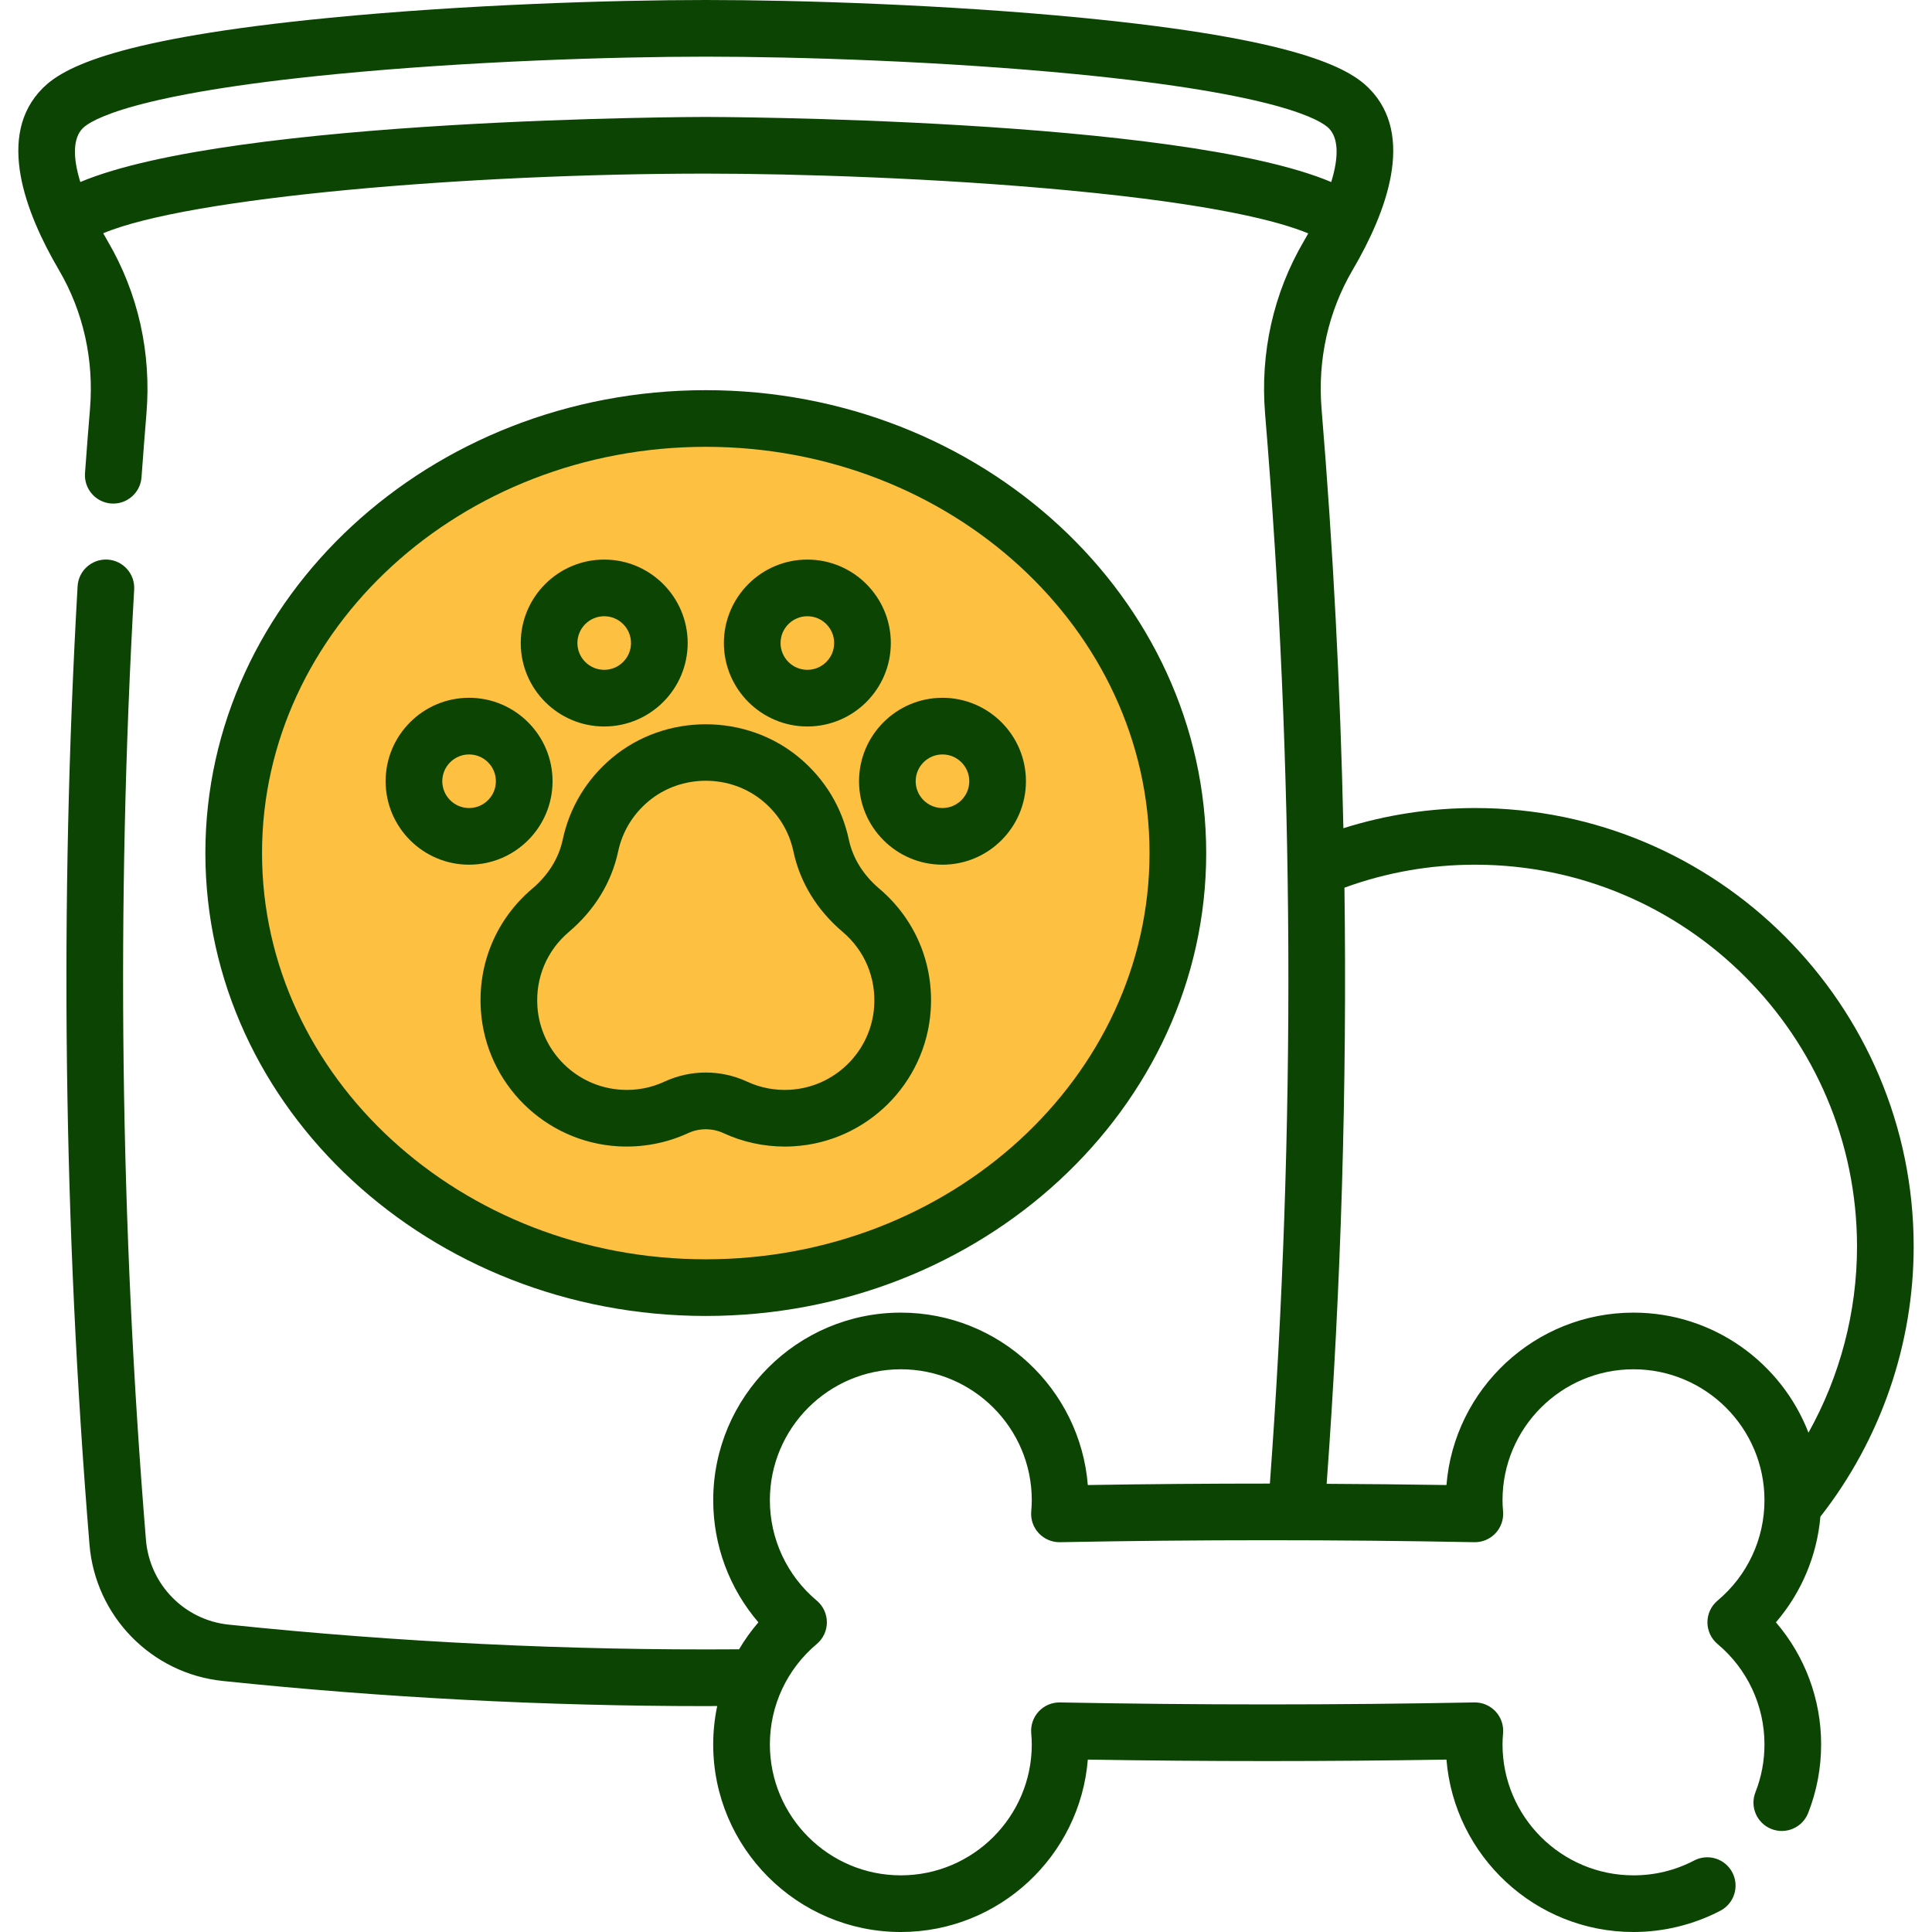
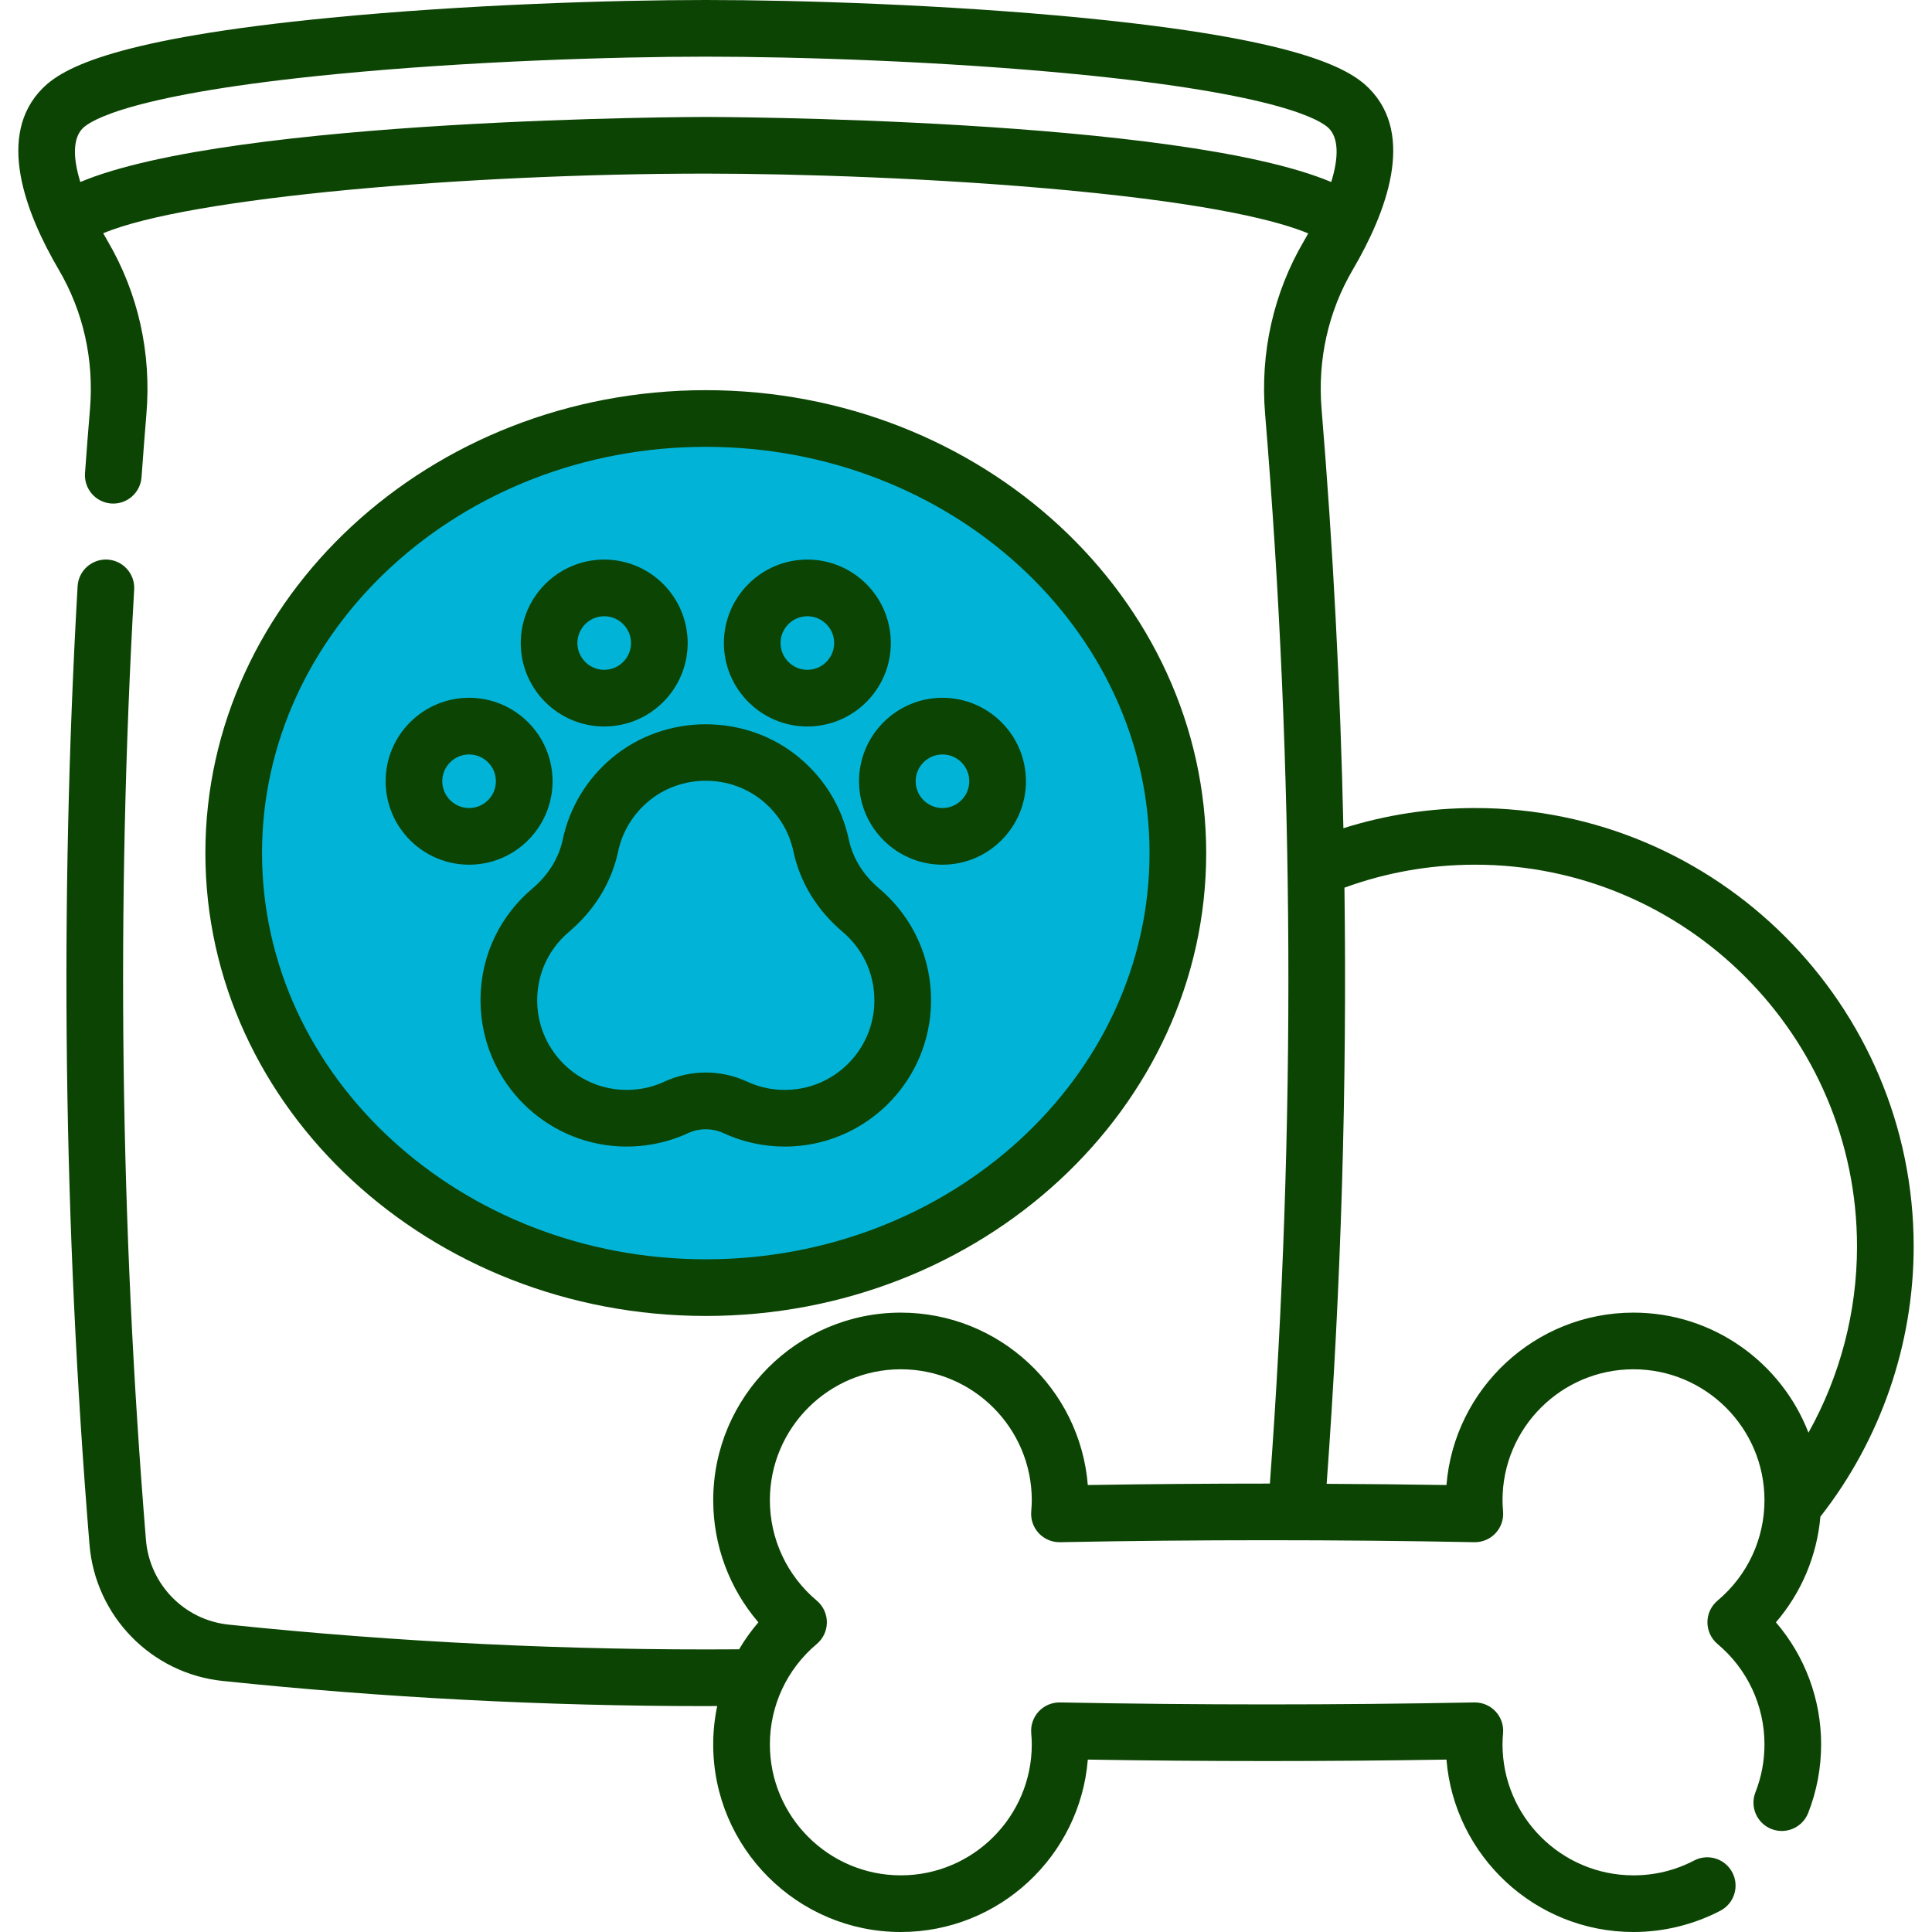
<svg xmlns="http://www.w3.org/2000/svg" width="80" height="80" viewBox="0 0 80 80" fill="none">
-   <ellipse cx="29" cy="35" rx="19" ry="18" fill="#FDC040" />
+   <ellipse cx="29" cy="35" rx="19" ry="18" fill="#01b3d7" />
  <path d="M29.225 54.491C40.651 54.491 49.946 45.893 49.946 35.324C49.946 24.755 40.651 16.156 29.225 16.156C17.799 16.156 8.504 24.755 8.504 35.324C8.504 45.893 17.799 54.491 29.225 54.491ZM29.225 18.502C39.357 18.502 47.6 26.048 47.6 35.324C47.6 44.599 39.357 52.145 29.225 52.145C19.093 52.145 10.85 44.599 10.85 35.324C10.85 26.048 19.093 18.502 29.225 18.502Z" fill="#0c4403" />
  <path d="M35.571 32.349C35.571 34.255 37.121 35.805 39.026 35.805C40.932 35.805 42.482 34.255 42.482 32.349C42.482 30.444 40.932 28.894 39.026 28.894C37.121 28.894 35.571 30.444 35.571 32.349ZM39.026 31.24C39.638 31.24 40.136 31.738 40.136 32.349C40.136 32.961 39.638 33.459 39.026 33.459C38.414 33.459 37.916 32.961 37.916 32.349C37.916 31.738 38.414 31.24 39.026 31.24Z" fill="#0c4403" />
  <path d="M33.431 30.082C35.337 30.082 36.887 28.532 36.887 26.627C36.887 24.721 35.337 23.171 33.431 23.171C31.526 23.171 29.975 24.721 29.975 26.627C29.975 28.532 31.526 30.082 33.431 30.082ZM33.431 25.517C34.043 25.517 34.541 26.015 34.541 26.626C34.541 27.238 34.043 27.736 33.431 27.736C32.819 27.736 32.321 27.238 32.321 26.626C32.321 26.015 32.819 25.517 33.431 25.517Z" fill="#0c4403" />
  <path d="M19.424 35.805C21.329 35.805 22.88 34.255 22.88 32.349C22.88 30.444 21.329 28.894 19.424 28.894C17.518 28.894 15.968 30.444 15.968 32.349C15.968 34.255 17.518 35.805 19.424 35.805ZM19.424 31.24C20.036 31.24 20.534 31.738 20.534 32.349C20.534 32.961 20.036 33.459 19.424 33.459C18.812 33.459 18.314 32.961 18.314 32.349C18.314 31.738 18.812 31.24 19.424 31.24Z" fill="#0c4403" />
  <path d="M25.019 30.082C26.924 30.082 28.475 28.532 28.475 26.627C28.475 24.721 26.924 23.171 25.019 23.171C23.113 23.171 21.563 24.721 21.563 26.627C21.563 28.532 23.113 30.082 25.019 30.082ZM25.019 25.517C25.631 25.517 26.129 26.015 26.129 26.626C26.129 27.238 25.631 27.736 25.019 27.736C24.407 27.736 23.909 27.238 23.909 26.626C23.909 26.015 24.407 25.517 25.019 25.517Z" fill="#0c4403" />
  <path d="M23.301 34.769C23.138 35.536 22.702 36.237 22.041 36.797C20.556 38.055 19.78 39.892 19.912 41.838C20.117 44.869 22.56 47.289 25.593 47.466C26.594 47.524 27.598 47.335 28.498 46.918C28.953 46.708 29.496 46.708 29.951 46.918C30.745 47.286 31.619 47.477 32.5 47.477C32.619 47.477 32.738 47.473 32.856 47.466C35.89 47.288 38.333 44.869 38.538 41.838C38.669 39.892 37.893 38.055 36.409 36.797C35.748 36.237 35.312 35.536 35.149 34.769C34.866 33.438 34.161 32.268 33.109 31.385C30.895 29.526 27.555 29.526 25.34 31.385C24.289 32.268 23.584 33.438 23.301 34.769ZM26.849 33.182C28.203 32.045 30.246 32.045 31.601 33.182C32.248 33.725 32.681 34.442 32.854 35.257C33.126 36.536 33.831 37.688 34.892 38.587C35.802 39.358 36.278 40.485 36.197 41.68C36.071 43.535 34.576 45.015 32.719 45.124C32.096 45.16 31.495 45.048 30.937 44.789C30.393 44.537 29.809 44.411 29.225 44.411C28.641 44.411 28.056 44.537 27.512 44.789C26.954 45.048 26.354 45.161 25.73 45.124C23.873 45.015 22.378 43.535 22.253 41.68C22.172 40.485 22.647 39.358 23.558 38.587C24.619 37.688 25.324 36.536 25.596 35.257C25.769 34.443 26.202 33.725 26.849 33.182Z" fill="#0c4403" />
  <path d="M75.379 62.801C77.87 59.622 79.241 55.668 79.241 51.616C79.241 41.604 71.096 33.459 61.084 33.459C59.213 33.459 57.384 33.74 55.627 34.295C55.501 28.495 55.2 22.703 54.724 16.943C54.553 14.896 54.999 12.9 56.015 11.169C57.395 8.815 58.631 5.6 56.68 3.65C55.844 2.814 53.7 1.603 44.777 0.735C39.207 0.193 33.091 0 29.225 0C25.358 0 19.242 0.193 13.672 0.735C4.749 1.603 2.606 2.814 1.769 3.65C-0.181 5.6 1.054 8.815 2.434 11.17C3.45 12.9 3.896 14.896 3.726 16.942C3.659 17.733 3.594 18.576 3.52 19.593C3.473 20.239 3.958 20.801 4.604 20.849C5.25 20.896 5.812 20.41 5.86 19.764C5.933 18.755 5.998 17.921 6.063 17.138C6.274 14.607 5.719 12.133 4.458 9.983C4.394 9.873 4.334 9.766 4.274 9.659C7.825 8.164 19.423 7.189 29.225 7.189C32.956 7.189 38.876 7.373 44.303 7.888C50.296 8.458 52.977 9.167 54.172 9.665C54.113 9.77 54.054 9.875 53.991 9.983C52.73 12.133 52.175 14.607 52.385 17.137C53.602 31.829 53.666 46.725 52.583 61.432C50.066 61.432 47.548 61.451 45.044 61.492C44.723 57.502 41.373 54.353 37.301 54.353C33.018 54.353 29.533 57.838 29.533 62.122C29.533 63.993 30.203 65.778 31.403 67.177C31.103 67.527 30.836 67.9 30.604 68.294C23.588 68.346 16.48 68.003 9.467 67.272C7.633 67.082 6.193 65.606 6.043 63.76C4.974 50.709 4.81 37.47 5.556 24.41C5.593 23.763 5.098 23.208 4.451 23.171C3.805 23.135 3.25 23.629 3.213 24.276C2.461 37.444 2.627 50.793 3.705 63.951C3.946 66.921 6.268 69.299 9.224 69.605C15.859 70.297 22.577 70.646 29.227 70.646C29.384 70.646 29.541 70.644 29.698 70.643C29.59 71.161 29.532 71.692 29.532 72.231C29.532 76.515 33.017 80 37.301 80C41.373 80 44.723 76.851 45.044 72.861C49.978 72.942 54.963 72.942 59.895 72.861C60.217 76.851 63.567 80 67.639 80C68.889 80 70.133 79.695 71.236 79.119C71.81 78.819 72.033 78.111 71.733 77.536C71.433 76.962 70.724 76.739 70.15 77.04C69.37 77.447 68.525 77.654 67.639 77.654C64.649 77.654 62.216 75.221 62.216 72.231C62.216 72.096 62.223 71.948 62.239 71.766C62.267 71.435 62.153 71.107 61.926 70.865C61.699 70.622 61.38 70.488 61.047 70.494C55.356 70.603 49.585 70.603 43.892 70.494C43.562 70.488 43.241 70.622 43.014 70.865C42.787 71.107 42.673 71.435 42.701 71.766C42.716 71.946 42.724 72.094 42.724 72.231C42.724 75.221 40.291 77.654 37.301 77.654C34.311 77.654 31.879 75.221 31.879 72.231C31.879 70.626 32.586 69.111 33.82 68.075C34.086 67.852 34.239 67.523 34.239 67.176C34.239 66.83 34.086 66.501 33.82 66.278C32.586 65.242 31.879 63.727 31.879 62.121C31.879 59.132 34.311 56.699 37.301 56.699C40.291 56.699 42.724 59.132 42.724 62.121C42.724 62.258 42.716 62.406 42.701 62.587C42.673 62.918 42.787 63.245 43.014 63.488C43.241 63.73 43.562 63.866 43.892 63.859C49.584 63.75 55.356 63.75 61.047 63.859C61.38 63.866 61.699 63.73 61.926 63.488C62.153 63.245 62.267 62.918 62.239 62.587C62.223 62.405 62.216 62.257 62.216 62.121C62.216 59.132 64.649 56.699 67.639 56.699C70.629 56.699 73.063 59.132 73.063 62.121C73.063 63.728 72.355 65.243 71.12 66.278C70.854 66.5 70.701 66.829 70.701 67.176C70.701 67.523 70.854 67.852 71.12 68.075C72.355 69.11 73.063 70.625 73.063 72.231C73.063 72.916 72.937 73.583 72.689 74.214C72.452 74.817 72.748 75.498 73.351 75.735C73.954 75.972 74.635 75.675 74.872 75.073C75.228 74.167 75.409 73.212 75.409 72.231C75.409 70.36 74.738 68.575 73.537 67.177C74.592 65.948 75.237 64.422 75.379 62.801ZM29.225 4.842C29.013 4.842 9.652 4.876 3.326 7.537C3.003 6.495 3.026 5.711 3.428 5.309C3.745 4.992 5.438 3.893 13.899 3.07C19.386 2.536 25.413 2.346 29.225 2.346C33.036 2.346 39.064 2.536 44.55 3.07C53.011 3.893 54.704 4.992 55.021 5.309C55.423 5.711 55.446 6.495 55.123 7.537C48.797 4.876 29.437 4.842 29.225 4.842ZM67.639 54.353C63.567 54.353 60.217 57.502 59.895 61.492C58.246 61.465 56.591 61.451 54.934 61.442C55.533 53.249 55.78 44.998 55.671 36.757C57.4 36.125 59.217 35.805 61.084 35.805C69.803 35.805 76.895 42.898 76.895 51.616C76.895 54.324 76.193 56.983 74.885 59.324C73.76 56.419 70.937 54.353 67.639 54.353Z" fill="#0c4403" />
</svg>
